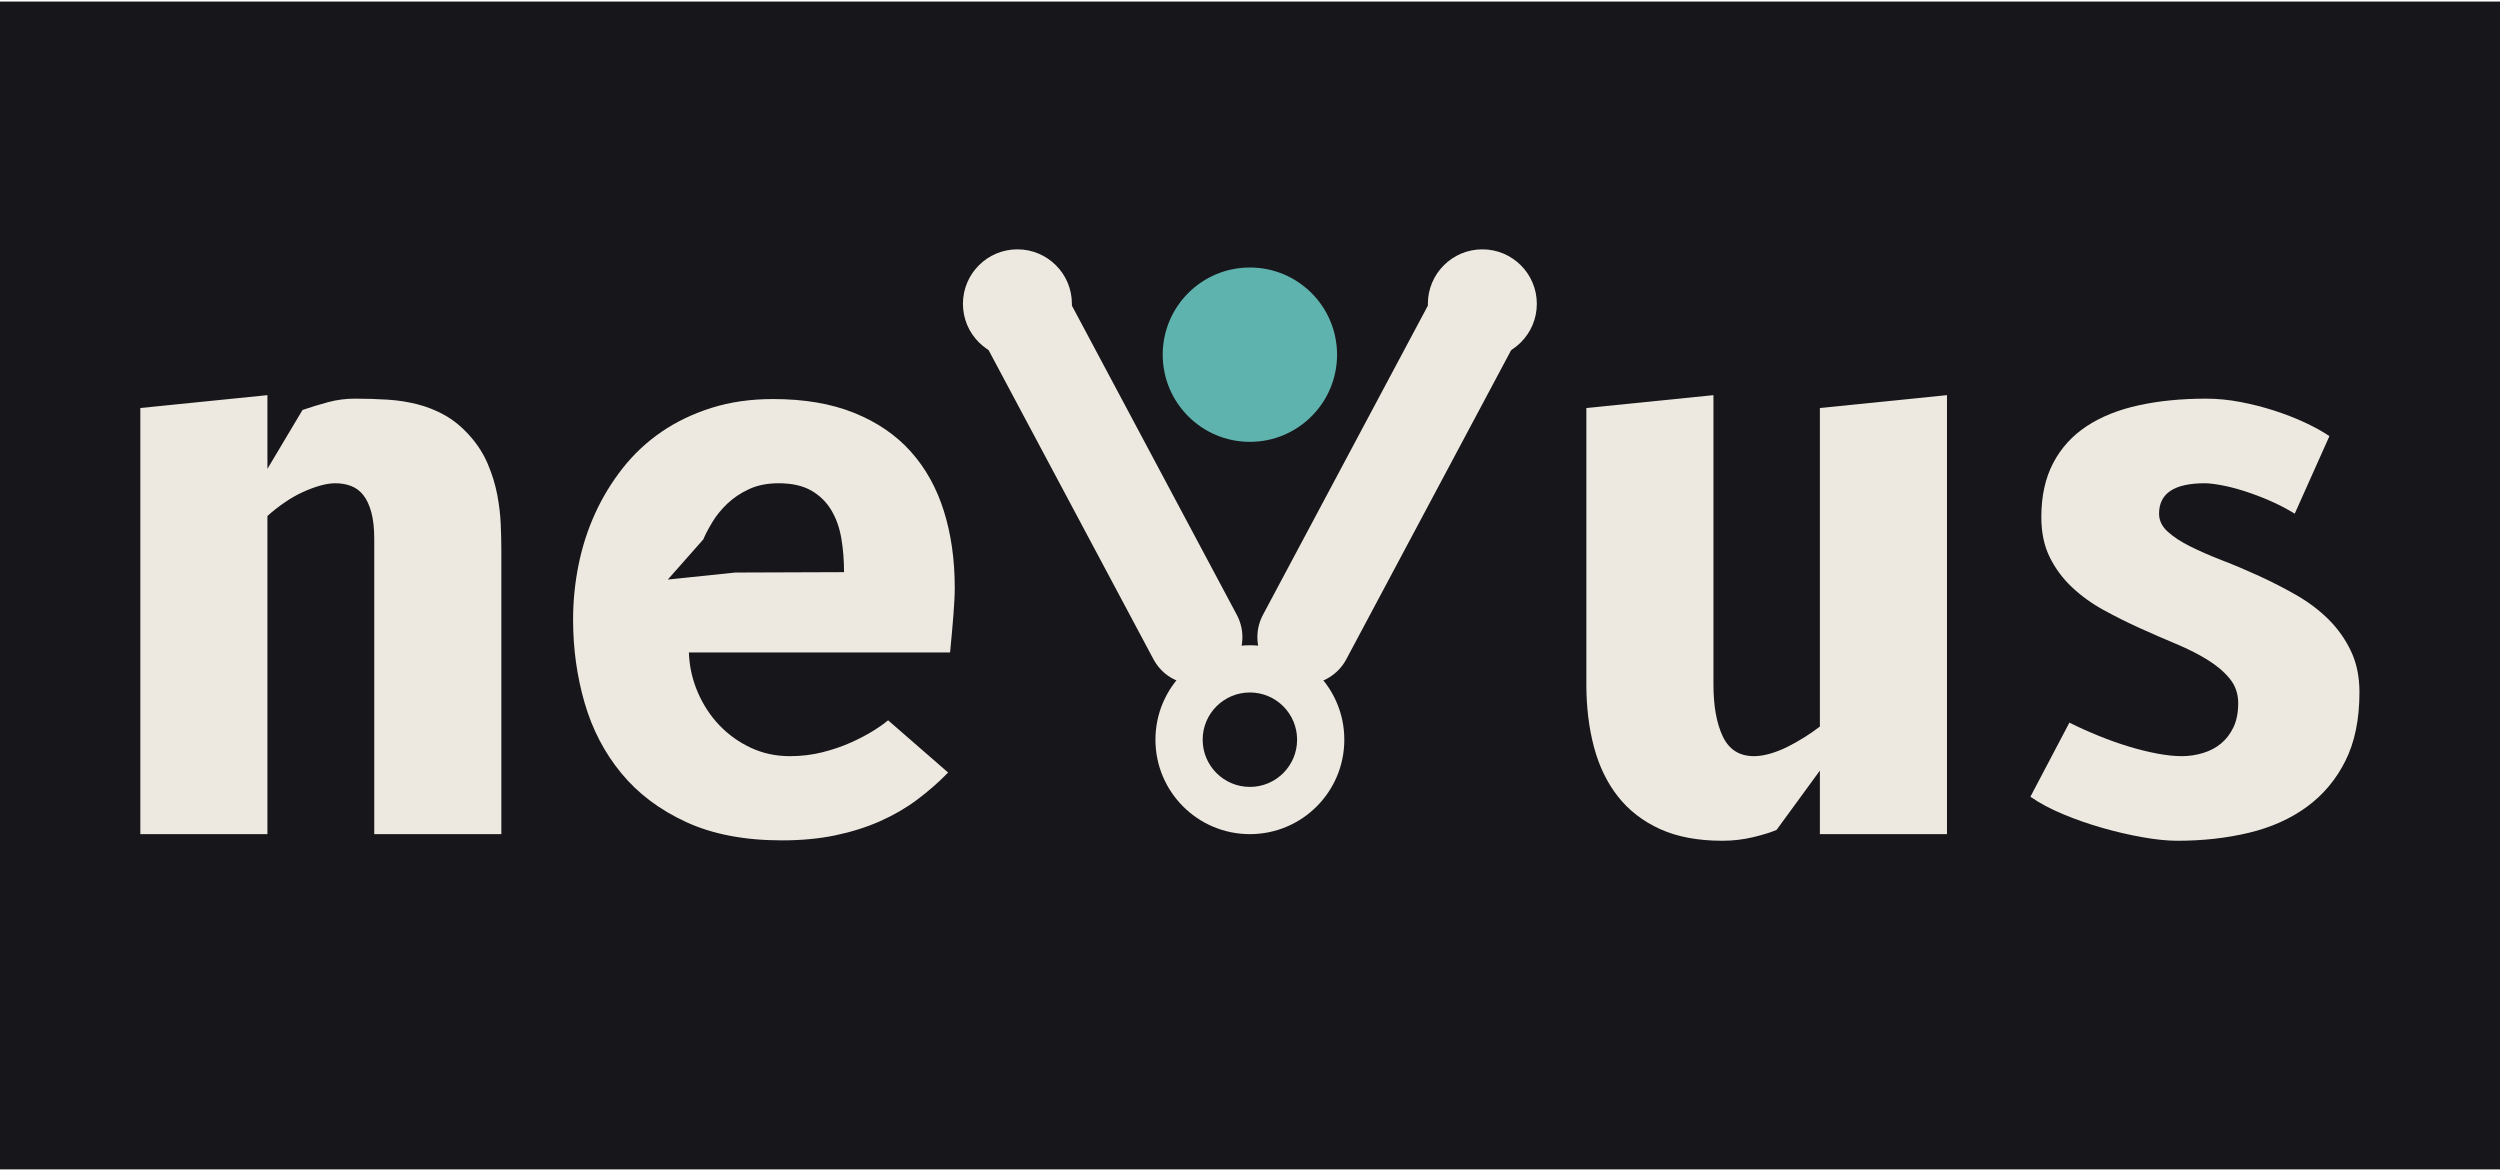
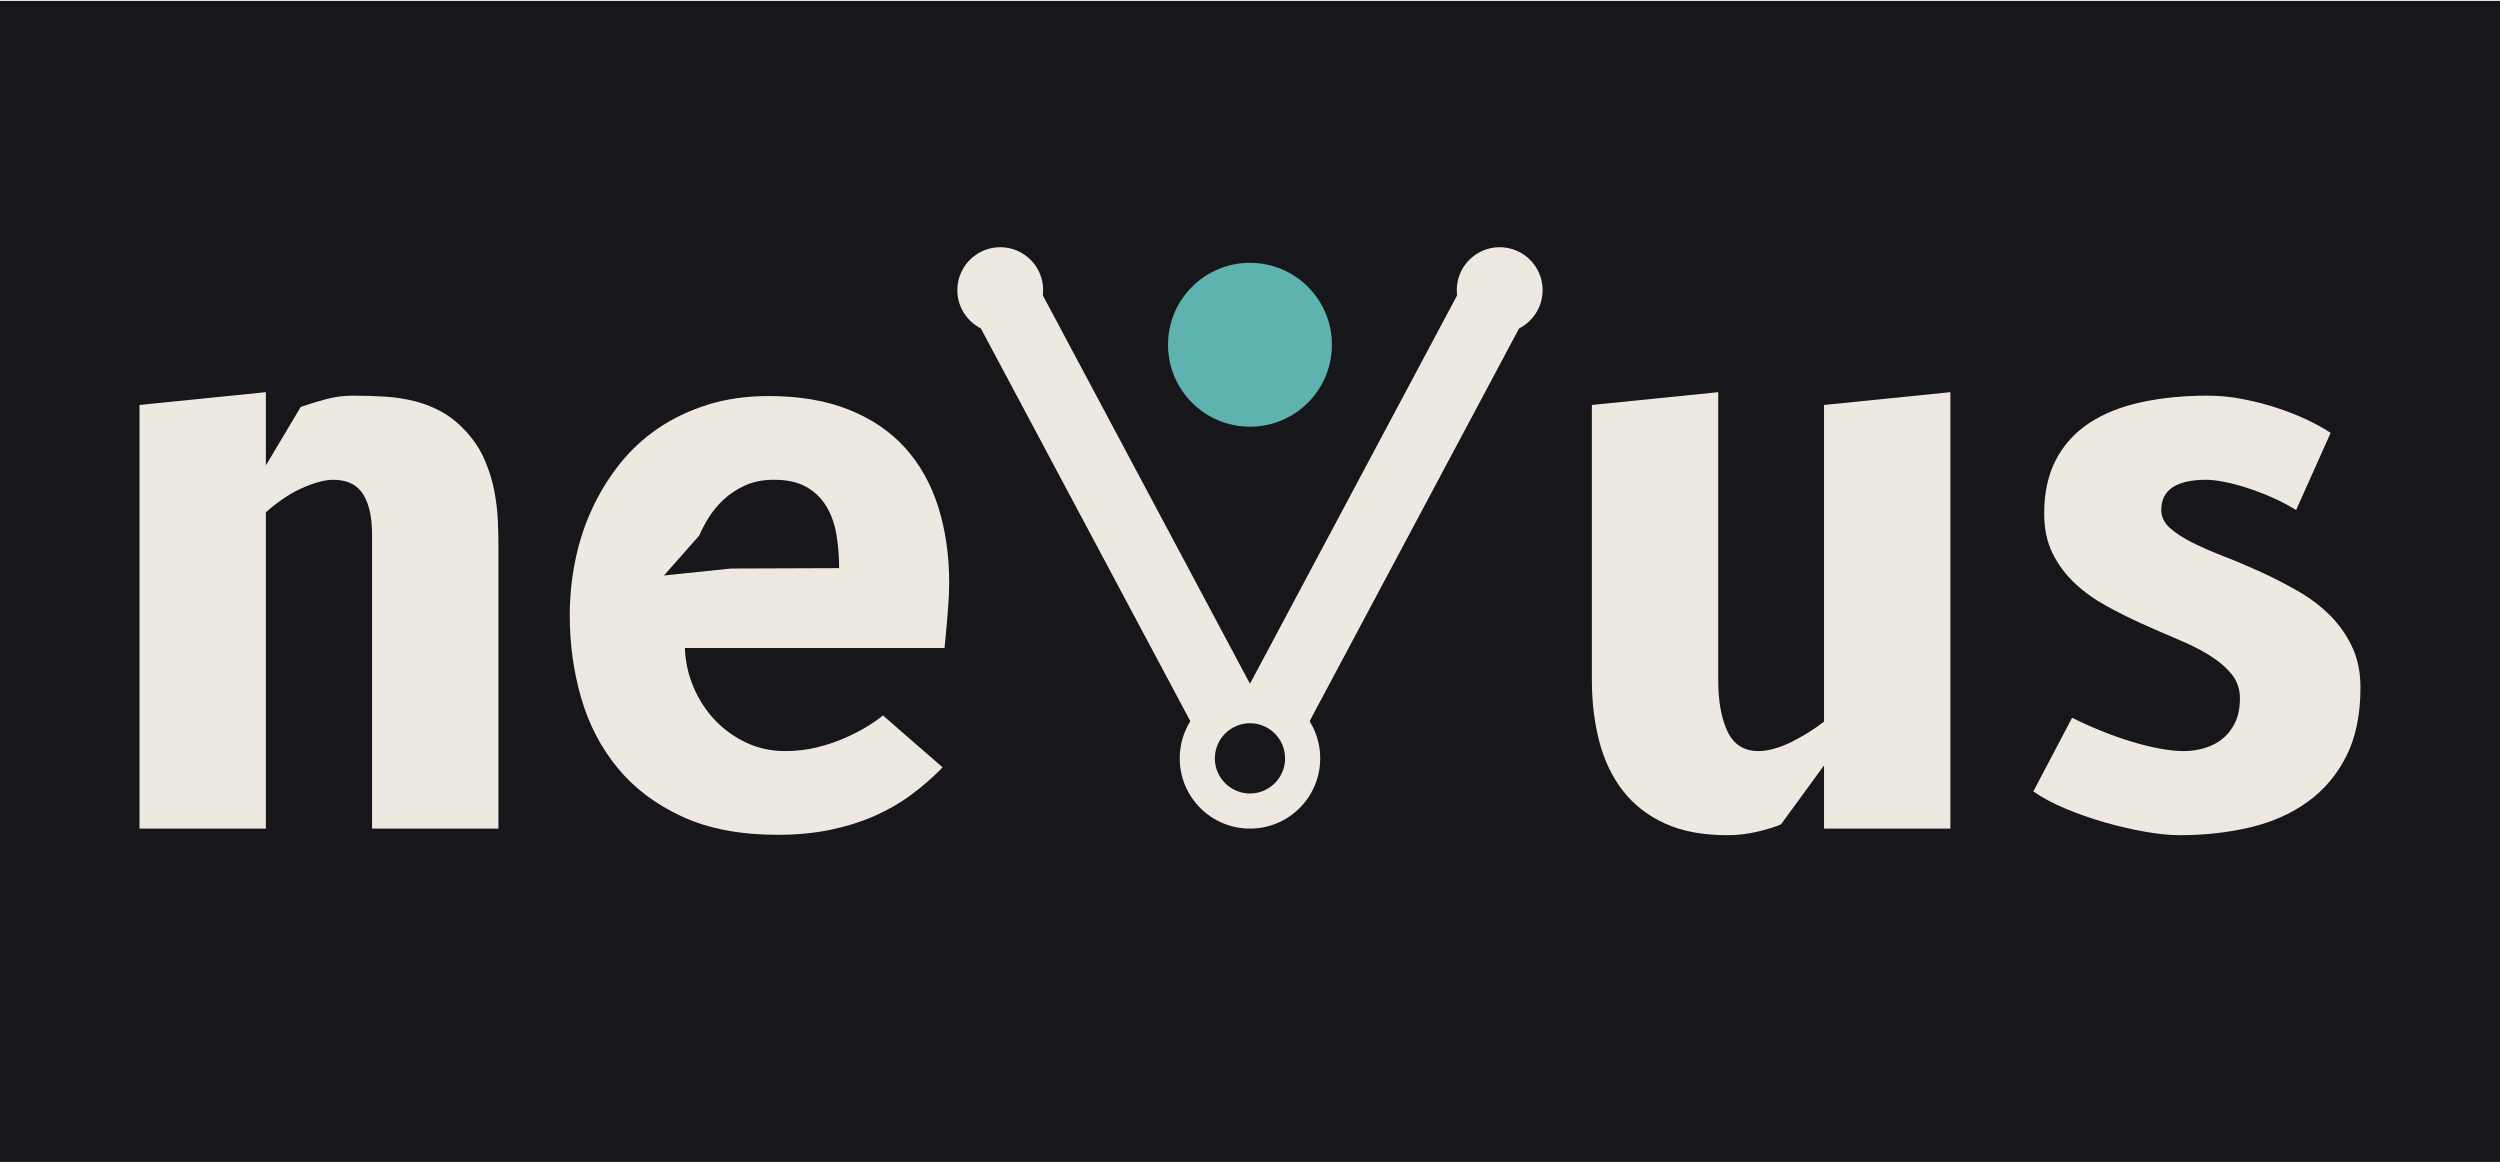
- <svg xmlns="http://www.w3.org/2000/svg" viewBox="0 0 427.5 199.7" width="427" height="200" role="img" aria-label="neVus wordmark">
+ <svg xmlns="http://www.w3.org/2000/svg" viewBox="0 0 430.0 199.7" width="430" height="200" role="img" aria-label="neVus wordmark">
  <rect width="100%" height="100%" fill="#17161A" />
  <g transform="translate(15.33,142.37)">
    <path d="M30.4 -75.067V-62.467L36.4 -72.533Q38.533 -73.267 40.767 -73.867Q43.0 -74.467 45.333 -74.467Q48.2 -74.467 50.9 -74.3Q53.6 -74.133 56.067 -73.5Q58.533 -72.867 60.733 -71.633Q62.933 -70.4 64.867 -68.267Q66.933 -66.0 68.067 -63.333Q69.2 -60.667 69.7 -58.033Q70.2 -55.4 70.3 -52.9Q70.4 -50.4 70.4 -48.467V0.0H48.667V-50.467Q48.667 -53.2 48.167 -55.033Q47.667 -56.867 46.8 -57.967Q45.933 -59.067 44.7 -59.533Q43.467 -60.0 42.0 -60.0Q40.867 -60.0 39.433 -59.6Q38.0 -59.2 36.467 -58.5Q34.933 -57.8 33.367 -56.733Q31.8 -55.667 30.4 -54.4V0.0H8.667V-72.867Z" fill="#EDE8E0" />
    <path d="M146.8 -10.533Q144.333 -8.0 141.467 -5.867Q138.6 -3.733 135.133 -2.2Q131.667 -0.667 127.533 0.2Q123.4 1.067 118.4 1.067Q108.8 1.067 102.0 -2.067Q95.2 -5.2 90.9 -10.433Q86.6 -15.667 84.633 -22.467Q82.667 -29.267 82.667 -36.667Q82.667 -41.4 83.6 -46.033Q84.533 -50.667 86.433 -54.833Q88.333 -59.0 91.167 -62.6Q94.0 -66.2 97.8 -68.8Q101.6 -71.4 106.367 -72.9Q111.133 -74.4 116.867 -74.4Q124.867 -74.4 130.733 -72.033Q136.6 -69.667 140.4 -65.433Q144.2 -61.2 146.067 -55.267Q147.933 -49.333 147.933 -42.133Q147.933 -40.333 147.7 -37.4Q147.467 -34.467 147.133 -31.067H102.467Q102.6 -27.467 104.0 -24.233Q105.4 -21.0 107.7 -18.6Q110.0 -16.2 113.067 -14.767Q116.133 -13.333 119.733 -13.333Q122.667 -13.333 125.3 -14.0Q127.933 -14.667 130.1 -15.633Q132.267 -16.6 133.933 -17.633Q135.6 -18.667 136.533 -19.467ZM129.0 -44.8Q129.0 -47.867 128.533 -50.6Q128.067 -53.333 126.8 -55.433Q125.533 -57.533 123.367 -58.767Q121.2 -60.0 117.8 -60.0Q114.933 -60.0 112.767 -59.0Q110.6 -58.0 109.033 -56.5Q107.467 -55.0 106.467 -53.333Q105.467 -51.667 104.933 -50.4L98.867 -43.533L110.4 -44.733Z" fill="#EDE8E0" />
-     <svg x="149.33" y="-100.00" width="98.14" height="100.00" viewBox="49 55 158 161" overflow="visible">
-       <g stroke="#EDE8E0" stroke-width="26" stroke-linecap="round">
-         <line x1="64" y1="70" x2="112.94" y2="161.76" />
-         <line x1="192" y1="70" x2="143.06" y2="161.76" />
+     <svg x="149.33" y="-100.00" width="100.67" height="100.00" viewBox="53 59 150 149" overflow="visible">
+       <g stroke="#EDE8E0" stroke-width="18" stroke-linecap="butt">
+         <line x1="64" y1="70" x2="122.35" y2="179.41" />
+         <line x1="192" y1="70" x2="133.65" y2="179.41" />
      </g>
-       <circle cx="64" cy="70" r="15" fill="#EDE8E0" />
-       <circle cx="192" cy="70" r="15" fill="#EDE8E0" />
-       <circle cx="128" cy="190" r="26" fill="#EDE8E0" />
-       <circle cx="128" cy="190" r="13" fill="#17161A" />
-       <circle cx="128" cy="84" r="24" fill="#5FB3AE" />
+       <circle cx="64" cy="70" r="11" fill="#EDE8E0" />
+       <circle cx="192" cy="70" r="11" fill="#EDE8E0" />
+       <circle cx="128" cy="190" r="18" fill="#EDE8E0" />
+       <circle cx="128" cy="190" r="9" fill="#17161A" />
+       <circle cx="128" cy="84" r="21" fill="#5FB3AE" />
    </svg>
-     <path d="M295.87 -72.867 317.603 -75.067V0.0H295.87V-10.867L288.47 -0.733Q287.137 -0.133 284.537 0.5Q281.937 1.133 279.203 1.133Q272.937 1.133 268.537 -0.867Q264.137 -2.867 261.337 -6.433Q258.537 -10.0 257.237 -14.9Q255.937 -19.8 255.937 -25.6V-72.867L277.67 -75.067V-25.6Q277.67 -20.067 279.27 -16.7Q280.87 -13.333 284.603 -13.333Q285.87 -13.333 287.37 -13.767Q288.87 -14.2 290.337 -14.933Q291.803 -15.667 293.237 -16.567Q294.67 -17.467 295.87 -18.4Z" fill="#EDE8E0" />
-     <path d="M377.07 -54.8Q375.003 -56.067 372.77 -57.033Q370.537 -58.0 368.437 -58.667Q366.337 -59.333 364.537 -59.667Q362.737 -60.0 361.67 -60.0Q353.87 -60.0 353.87 -54.8Q353.87 -53.067 355.337 -51.733Q356.803 -50.4 359.203 -49.2Q361.603 -48.0 364.703 -46.8Q367.803 -45.6 371.003 -44.133Q374.203 -42.667 377.303 -40.9Q380.403 -39.133 382.803 -36.767Q385.203 -34.4 386.67 -31.333Q388.137 -28.267 388.137 -24.267Q388.137 -17.333 385.737 -12.533Q383.337 -7.733 379.137 -4.667Q374.937 -1.6 369.237 -0.233Q363.537 1.133 357.003 1.133Q354.47 1.133 351.07 0.533Q347.67 -0.067 344.17 -1.067Q340.67 -2.067 337.403 -3.433Q334.137 -4.8 331.87 -6.4L338.537 -19.067Q340.937 -17.867 343.57 -16.8Q346.203 -15.733 348.737 -14.967Q351.27 -14.2 353.603 -13.767Q355.937 -13.333 357.737 -13.333Q359.603 -13.333 361.37 -13.867Q363.137 -14.4 364.47 -15.5Q365.803 -16.6 366.603 -18.3Q367.403 -20.0 367.403 -22.4Q367.403 -24.8 365.97 -26.567Q364.537 -28.333 362.17 -29.8Q359.803 -31.267 356.77 -32.533Q353.737 -33.8 350.57 -35.233Q347.403 -36.667 344.37 -38.333Q341.337 -40.0 338.97 -42.233Q336.603 -44.467 335.17 -47.367Q333.737 -50.267 333.737 -54.2Q333.737 -59.6 335.77 -63.467Q337.803 -67.333 341.503 -69.767Q345.203 -72.2 350.403 -73.333Q355.603 -74.467 361.87 -74.467Q364.803 -74.467 367.77 -73.9Q370.737 -73.333 373.537 -72.433Q376.337 -71.533 378.77 -70.4Q381.203 -69.267 383.003 -68.067Z" fill="#EDE8E0" />
+     <path d="M298.404 -72.867 320.138 -75.067V0.0H298.404V-10.867L291.004 -0.733Q289.671 -0.133 287.071 0.5Q284.471 1.133 281.738 1.133Q275.471 1.133 271.071 -0.867Q266.671 -2.867 263.871 -6.433Q261.071 -10.0 259.771 -14.9Q258.471 -19.8 258.471 -25.6V-72.867L280.204 -75.067V-25.6Q280.204 -20.067 281.804 -16.7Q283.404 -13.333 287.138 -13.333Q288.404 -13.333 289.904 -13.767Q291.404 -14.2 292.871 -14.933Q294.338 -15.667 295.771 -16.567Q297.204 -17.467 298.404 -18.4Z" fill="#EDE8E0" />
+     <path d="M379.604 -54.8Q377.538 -56.067 375.304 -57.033Q373.071 -58.0 370.971 -58.667Q368.871 -59.333 367.071 -59.667Q365.271 -60.0 364.204 -60.0Q356.404 -60.0 356.404 -54.8Q356.404 -53.067 357.871 -51.733Q359.338 -50.4 361.738 -49.2Q364.138 -48.0 367.238 -46.8Q370.338 -45.6 373.538 -44.133Q376.738 -42.667 379.838 -40.9Q382.938 -39.133 385.338 -36.767Q387.738 -34.4 389.204 -31.333Q390.671 -28.267 390.671 -24.267Q390.671 -17.333 388.271 -12.533Q385.871 -7.733 381.671 -4.667Q377.471 -1.6 371.771 -0.233Q366.071 1.133 359.538 1.133Q357.004 1.133 353.604 0.533Q350.204 -0.067 346.704 -1.067Q343.204 -2.067 339.938 -3.433Q336.671 -4.8 334.404 -6.4L341.071 -19.067Q343.471 -17.867 346.104 -16.8Q348.738 -15.733 351.271 -14.967Q353.804 -14.2 356.138 -13.767Q358.471 -13.333 360.271 -13.333Q362.138 -13.333 363.904 -13.867Q365.671 -14.4 367.004 -15.5Q368.338 -16.6 369.138 -18.3Q369.938 -20.0 369.938 -22.4Q369.938 -24.8 368.504 -26.567Q367.071 -28.333 364.704 -29.8Q362.338 -31.267 359.304 -32.533Q356.271 -33.8 353.104 -35.233Q349.938 -36.667 346.904 -38.333Q343.871 -40.0 341.504 -42.233Q339.138 -44.467 337.704 -47.367Q336.271 -50.267 336.271 -54.2Q336.271 -59.6 338.304 -63.467Q340.338 -67.333 344.038 -69.767Q347.738 -72.2 352.938 -73.333Q358.138 -74.467 364.404 -74.467Q367.338 -74.467 370.304 -73.9Q373.271 -73.333 376.071 -72.433Q378.871 -71.533 381.304 -70.4Q383.738 -69.267 385.538 -68.067Z" fill="#EDE8E0" />
  </g>
</svg>
